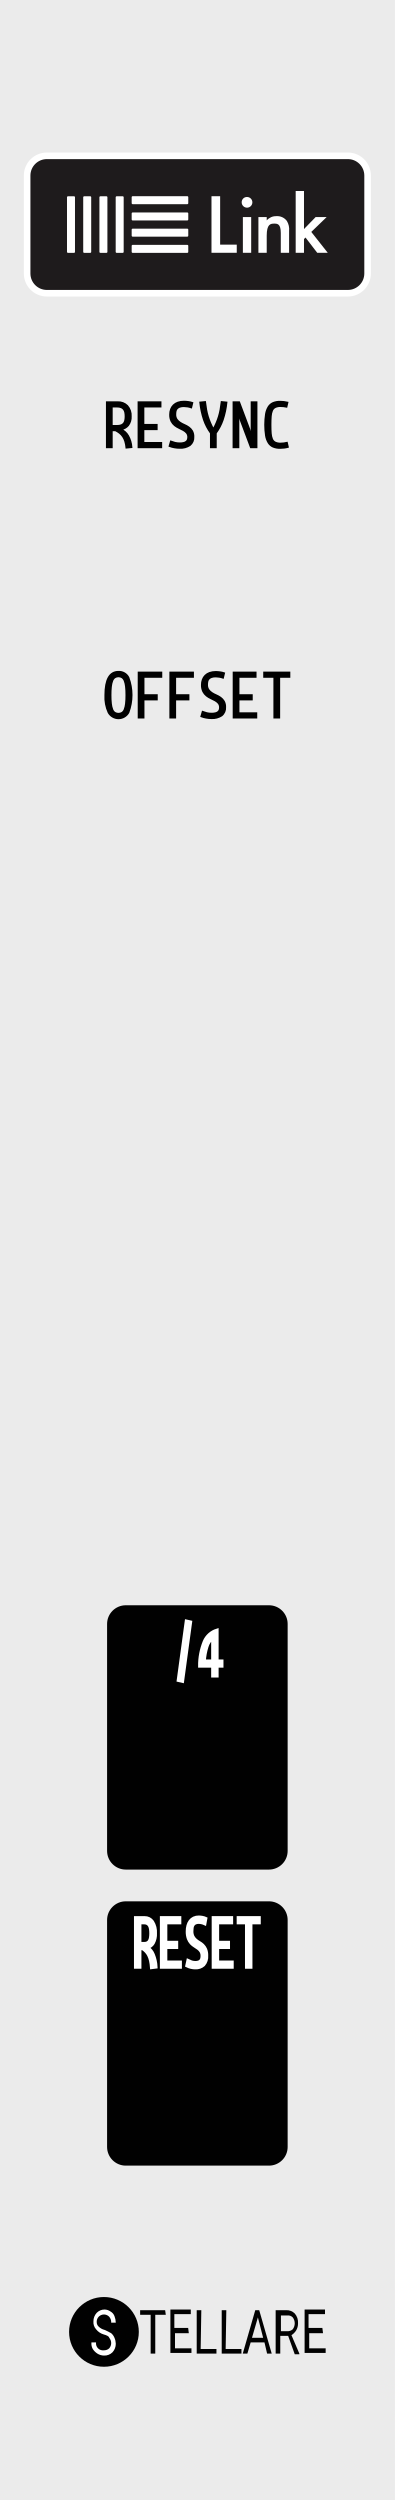
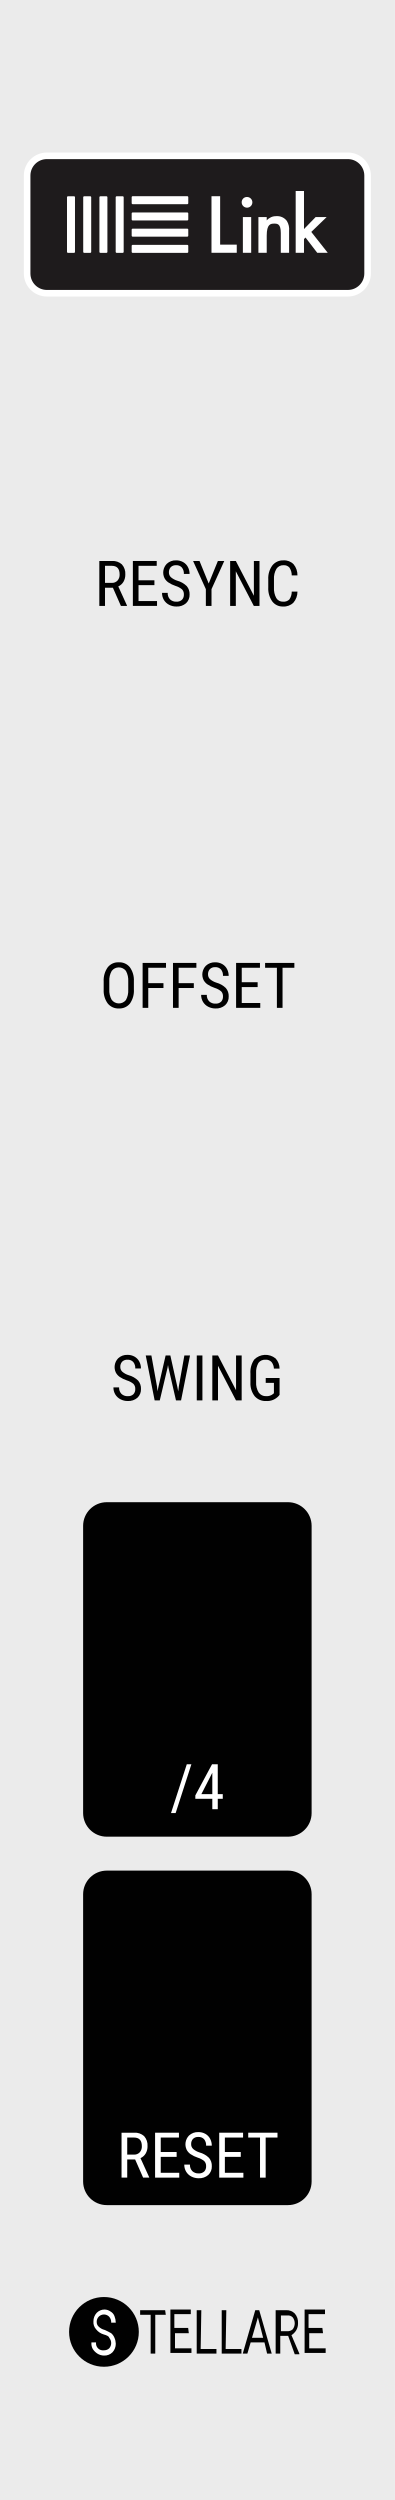
<svg xmlns="http://www.w3.org/2000/svg" id="Layer_1" data-name="Layer 1" width="60" height="380" viewBox="0 0 60 380">
  <rect width="60" height="380" style="fill: #ebebeb" />
  <g>
    <g>
      <circle cx="15.8" cy="354.447" r="5.3" style="fill: #010101" />
-       <path d="M15.8,354.847a2.285,2.285,0,0,1-1.2-.8,1.594,1.594,0,0,1-.4-1.2,1.901,1.901,0,0,1,.5-1.3,1.656,1.656,0,0,1,1.2-.5,1.613,1.613,0,0,1,.9.3,1.344,1.344,0,0,1,.6.7,2.958,2.958,0,0,1,.2,1h-.7a1.222,1.222,0,0,0-.3-.9,1.101,1.101,0,0,0-1.9.8.908.908,0,0,0,.3.7,1.934,1.934,0,0,0,.9.5,9.294,9.294,0,0,1,1,.5,1.794,1.794,0,0,1,.5.7,2.388,2.388,0,0,1,.2.9,1.901,1.901,0,0,1-.5,1.3,1.728,1.728,0,0,1-1.3.5,1.93,1.93,0,0,1-1-.3,2.336,2.336,0,0,1-.7-.7,1.645,1.645,0,0,1-.2-1h.7a1.061,1.061,0,0,0,1.2,1.2,1.136,1.136,0,0,0,.8-.3,1.217,1.217,0,0,0,0-1.6C16.6,355.147,16.2,354.947,15.8,354.847Z" style="fill: #fff" />
+       <path d="M15.8,354.847a2.285,2.285,0,0,1-1.2-.8,1.594,1.594,0,0,1-.4-1.2,1.901,1.901,0,0,1,.5-1.3,1.656,1.656,0,0,1,1.2-.5,1.613,1.613,0,0,1,.9.3,1.345,1.345,0,0,1,.6.7,2.958,2.958,0,0,1,.2,1h-.7a1.222,1.222,0,0,0-.3-.9,1.101,1.101,0,0,0-1.9.8.908.908,0,0,0,.3.7,1.934,1.934,0,0,0,.9.5,9.295,9.295,0,0,1,1,.5,1.794,1.794,0,0,1,.5.7,2.388,2.388,0,0,1,.2.9,1.901,1.901,0,0,1-.5,1.3,1.728,1.728,0,0,1-1.3.5,1.93,1.93,0,0,1-1-.3,2.336,2.336,0,0,1-.7-.7,1.645,1.645,0,0,1-.2-1h.7a1.061,1.061,0,0,0,1.2,1.2,1.136,1.136,0,0,0,.8-.3,1.217,1.217,0,0,0,0-1.6C16.6,355.147,16.2,354.947,15.8,354.847Z" style="fill: #fff" />
    </g>
    <g>
      <path d="M25.2,351.847H23.6v5.9h-.7v-5.9H21.3v-.7h3.8Z" style="fill: #010101" />
      <path d="M28.7,354.647H26.6v2.3h2.5v.7H25.9v-6.6H29v.7H26.5v2.1h2.1Z" style="fill: #010101" />
      <path d="M30.5,357.047h2.4v.7h-3v-6.6h.7Z" style="fill: #010101" />
      <path d="M34.3,357.047h2.4v.7h-3v-6.6h.7Z" style="fill: #010101" />
      <path d="M40.2,356.047H38.1l-.5,1.7h-.7l1.9-6.6h.6l1.9,6.6h-.7Zm-1.9-.7H40l-.8-3.1Z" style="fill: #010101" />
      <path d="M43.8,355.047H42.6v2.7h-.7v-6.6h1.6a1.728,1.728,0,0,1,1.3.5,2.07,2.07,0,0,1,.5,1.5,2.016,2.016,0,0,1-.3,1.1,2.337,2.337,0,0,1-.7.7l1.2,2.8v.1h-.7Zm-1.1-.7h1a1.136,1.136,0,0,0,.8-.3,1.5,1.5,0,0,0,0-1.8.984.984,0,0,0-.8-.3h-1Z" style="fill: #010101" />
      <path d="M49.1,354.647H47v2.3h2.5v.7H46.3v-6.6h3.1v.7H46.9v2.1H49Z" style="fill: #010101" />
    </g>
  </g>
-   <path id="path21497" d="M43.723,246.836A2.843,2.843,0,0,0,40.891,244H19.113a2.846,2.846,0,0,0-2.836,2.836v34.508a2.842,2.842,0,0,0,2.836,2.832h21.777a2.839,2.839,0,0,0,2.832-2.832Z" style="fill: #010101" />
-   <path id="path21497-2" d="M43.723,291.836A2.842,2.842,0,0,0,40.891,289H19.113a2.846,2.846,0,0,0-2.836,2.836v34.508a2.842,2.842,0,0,0,2.836,2.832h21.777a2.839,2.839,0,0,0,2.832-2.832Z" style="fill: #010101" />
+   <rect x="4.125" y="23.685" width="51.75" height="20.886" rx="3" ry="3" style="fill: #1e1b1c;stroke: #fff;stroke-miterlimit: 10" />
  <g>
-     <path d="M23.048,299.059a7.019,7.019,0,0,0-.149-1.055,3.535,3.535,0,0,0-.277-.797,2.45,2.45,0,0,0-.404-.586,3.083,3.083,0,0,0-.532-.445h-.439V299h-.633v-7.5h1.362a1.4,1.4,0,0,1,1.191.609,2.957,2.957,0,0,1,.444,1.758,2.787,2.787,0,0,1-.334,1.482,1.404,1.404,0,0,1-.896.662,2.203,2.203,0,0,1,.901,1.084,5.669,5.669,0,0,1,.417,1.881ZM21.246,292.25v3.176h.668a1.042,1.042,0,0,0,.514-.111.804.804,0,0,0,.312-.316,1.459,1.459,0,0,0,.158-.492,4.242,4.242,0,0,0,.044-.639,4.572,4.572,0,0,0-.044-.662,1.47,1.47,0,0,0-.163-.51.867.867,0,0,0-.316-.328.98.98,0,0,0-.505-.117Z" style="fill: #fff;stroke: #fff;stroke-miterlimit: 10;stroke-width: 0.5px" />
-     <path d="M27.311,292.25h-2.127v3h1.652V296H25.184v2.25h2.215V299H24.551v-7.5h2.76Z" style="fill: #fff;stroke: #fff;stroke-miterlimit: 10;stroke-width: 0.5px" />
-     <path d="M31.125,292.391a2.278,2.278,0,0,0-.47-.158,2.095,2.095,0,0,0-.444-.053,1.191,1.191,0,0,0-.541.105.848.848,0,0,0-.325.281,1.038,1.038,0,0,0-.158.422,3.326,3.326,0,0,0-.04.527,1.807,1.807,0,0,0,.167.85,1.844,1.844,0,0,0,.417.527,3.326,3.326,0,0,0,.541.381,2.7,2.7,0,0,1,.541.404,1.948,1.948,0,0,1,.417.604,2.36,2.36,0,0,1,.167.973,1.896,1.896,0,0,1-.448,1.395,1.731,1.731,0,0,1-1.274.445,2.827,2.827,0,0,1-.637-.076,2.733,2.733,0,0,1-.628-.229l.167-.773a3.737,3.737,0,0,0,.523.217,1.927,1.927,0,0,0,.602.088,1.431,1.431,0,0,0,.501-.076.752.752,0,0,0,.316-.211.8.8,0,0,0,.163-.316,1.522,1.522,0,0,0,.048-.393,1.339,1.339,0,0,0-.167-.721,1.686,1.686,0,0,0-.417-.451q-.25-.188-.541-.363a2.616,2.616,0,0,1-.541-.439,2.11,2.11,0,0,1-.417-.686,3.08,3.08,0,0,1-.167-1.113,3.189,3.189,0,0,1,.11-.861,2.034,2.034,0,0,1,.325-.68,1.469,1.469,0,0,1,.541-.445,1.708,1.708,0,0,1,.756-.158,2.982,2.982,0,0,1,.541.053,2.166,2.166,0,0,1,.514.158Z" style="fill: #fff;stroke: #fff;stroke-miterlimit: 10;stroke-width: 0.5px" />
-     <path d="M35.186,292.25h-2.127v3h1.652V296H33.059v2.25h2.215V299H32.426v-7.5h2.76Z" style="fill: #fff;stroke: #fff;stroke-miterlimit: 10;stroke-width: 0.5px" />
-     <path d="M39.387,292.25H38.121V299h-.633v-6.75H36.223v-.75h3.164Z" style="fill: #fff;stroke: #fff;stroke-miterlimit: 10;stroke-width: 0.5px" />
+     <path d="M33.461,29.826v7.359H35.987V38.423H32.146V29.826Z" style="fill: #fff" />
+     <path d="M37.548,29.942a.812.812,0,1,1-.812.812.793.793,0,0,1,.773-.812Q37.529,29.942,37.548,29.942Zm.632,3.055V38.423h-1.263V32.997Z" style="fill: #fff" />
+     <path d="M39.278,32.997h1.263v.503a1.869,1.869,0,0,1,1.469-.644,1.815,1.815,0,0,1,1.598.735,2.425,2.425,0,0,1,.335,1.508V38.423H42.681V35.407c0-1.379-.515-1.418-.992-1.418-.567,0-1.147.077-1.147,1.83V38.423H39.278Z" style="fill: #fff" />
+     <path d="M46.207,29.027v5.787l1.766-1.817h1.675l-2.333,2.256,2.501,3.171H48.218l-1.779-2.32-.232.232V38.423h-1.263V29.027Z" style="fill: #fff" />
+     <path d="M20.134,29.821a.141.141,0,0,0-.12.131v.941a.143.143,0,0,0,.12.142h8.352a.136.136,0,0,0,.131-.14l-0-.002v-.941a.133.133,0,0,0-.131-.131Zm0,2.474a.141.141,0,0,0-.12.131v.941a.143.143,0,0,0,.12.142h8.352a.136.136,0,0,0,.131-.14l-0-.002v-.941a.133.133,0,0,0-.131-.131Zm0,2.463a.141.141,0,0,0-.12.131v.941a.143.143,0,0,0,.12.142h8.352a.136.136,0,0,0,.131-.14l-0-.002V34.889a.133.133,0,0,0-.131-.131Zm0,2.463a.141.141,0,0,0-.12.131v.941a.143.143,0,0,0,.12.142h8.352a.136.136,0,0,0,.131-.14l-0-.002v-.941a.133.133,0,0,0-.131-.131ZM18.799,29.952a.141.141,0,0,0-.131-.12h-.941a.143.143,0,0,0-.142.12v8.352a.136.136,0,0,0,.14.131l.002-0h.941a.133.133,0,0,0,.131-.131Zm-2.474,0a.141.141,0,0,0-.131-.12h-.941a.143.143,0,0,0-.142.12v8.352a.136.136,0,0,0,.14.131l.002-0h.941a.133.133,0,0,0,.131-.131Zm-2.463,0a.141.141,0,0,0-.131-.12h-.941a.143.143,0,0,0-.142.12v8.352a.136.136,0,0,0,.14.131l.002-0h.941a.133.133,0,0,0,.131-.131Zm-2.463,0a.141.141,0,0,0-.131-.12H10.326a.143.143,0,0,0-.142.12v8.352a.136.136,0,0,0,.14.131l.002-0h.941a.133.133,0,0,0,.131-.131Z" style="fill: #fff" />
  </g>
  <g>
-     <path d="M27.732,255.547l-.624-.141,1.222-8.988.624.141Z" style="fill: #fff;stroke: #fff;stroke-miterlimit: 10;stroke-width: 0.5px" />
-     <path d="M30.36,253.238a9.648,9.648,0,0,1,.708-3.721,3.034,3.034,0,0,1,1.911-1.717v4.688h.738v.75h-.738v1.5h-.633v-1.5Zm1.986-4.289a2.621,2.621,0,0,0-.901,1.324,9.301,9.301,0,0,0-.408,2.215h1.31Z" style="fill: #fff;stroke: #fff;stroke-miterlimit: 10;stroke-width: 0.5px" />
-   </g>
-   <rect x="4.125" y="23.685" width="51.75" height="20.886" rx="3" ry="3" style="fill: #1e1b1c;stroke: #fff;stroke-miterlimit: 10" />
-   <g>
-     <path d="M33.461,29.826v7.359H35.987V38.423H32.146v-8.597Z" style="fill: #fff" />
-     <path d="M37.548,29.942a.812.812,0,1,1-.812.812A.793.793,0,0,1,37.548,29.942Zm.632,3.055V38.423h-1.263V32.997Z" style="fill: #fff" />
-     <path d="M39.278,32.997h1.263v.503a1.869,1.869,0,0,1,1.469-.644,1.815,1.815,0,0,1,1.598.735,2.425,2.425,0,0,1,.335,1.508V38.423h-1.263V35.407c0-1.379-.515-1.418-.992-1.418-.567,0-1.147.077-1.147,1.83V38.423H39.278Z" style="fill: #fff" />
-     <path d="M46.207,29.027v5.787l1.766-1.817h1.675l-2.333,2.256L49.816,38.423H48.218l-1.779-2.32-.232.232V38.423h-1.263V29.027Z" style="fill: #fff" />
-     <path d="M20.134,29.821a.141.141,0,0,0-.12.131v.941a.143.143,0,0,0,.12.142h8.352a.136.136,0,0,0,.131-.142v-.941a.133.133,0,0,0-.131-.131Zm0,2.474a.141.141,0,0,0-.12.131v.941a.143.143,0,0,0,.12.142h8.352a.136.136,0,0,0,.131-.142v-.941a.133.133,0,0,0-.131-.131Zm0,2.463a.141.141,0,0,0-.12.131v.941a.143.143,0,0,0,.12.142h8.352a.136.136,0,0,0,.131-.142V34.889a.133.133,0,0,0-.131-.131Zm0,2.463a.141.141,0,0,0-.12.131v.941a.143.143,0,0,0,.12.142h8.352a.136.136,0,0,0,.131-.142v-.941a.133.133,0,0,0-.131-.131Zm-1.335-7.268a.141.141,0,0,0-.131-.12h-.941a.143.143,0,0,0-.142.12v8.352a.136.136,0,0,0,.142.131h.941a.133.133,0,0,0,.131-.131Zm-2.474,0a.141.141,0,0,0-.131-.12h-.941a.143.143,0,0,0-.142.12v8.352a.136.136,0,0,0,.142.131h.941a.133.133,0,0,0,.131-.131Zm-2.463,0a.141.141,0,0,0-.131-.12h-.941a.143.143,0,0,0-.142.12v8.352a.136.136,0,0,0,.142.131h.941a.133.133,0,0,0,.131-.131Zm-2.463,0a.141.141,0,0,0-.131-.12H10.326a.143.143,0,0,0-.142.12v8.352a.136.136,0,0,0,.142.131h.941a.133.133,0,0,0,.131-.131Z" style="fill: #fff" />
+     <path d="M17.161,89.335h-1.2v2.763h-.863V85.269h1.914a2.043,2.043,0,0,1,1.52.523,2.093,2.093,0,0,1,.516,1.531,2.134,2.134,0,0,1-.278,1.105,1.767,1.767,0,0,1-.791.71L19.301,92.042v.056H18.376Zm-1.2-.737h1.041a1.114,1.114,0,0,0,.86-.348,1.314,1.314,0,0,0,.321-.93q0-1.316-1.191-1.316H15.961Z" />
+     <path d="M23.471,88.941h-2.416v2.42h2.814v.736H20.196V85.269h3.626v.736H21.055v2.2h2.416Z" />
+     <path d="M27.95,90.372a1.051,1.051,0,0,0-.276-.784,2.839,2.839,0,0,0-.999-.53,4.325,4.325,0,0,1-1.104-.542,1.908,1.908,0,0,1-.572-.647,1.919,1.919,0,0,1,.352-2.17,1.953,1.953,0,0,1,1.419-.525,2.115,2.115,0,0,1,1.069.268,1.833,1.833,0,0,1,.723.746,2.205,2.205,0,0,1,.253,1.05H27.95a1.438,1.438,0,0,0-.305-.98,1.104,1.104,0,0,0-.877-.347,1.079,1.079,0,0,0-.807.291,1.115,1.115,0,0,0-.286.818.951.951,0,0,0,.31.724,2.737,2.737,0,0,0,.957.521,3.303,3.303,0,0,1,1.442.821,1.851,1.851,0,0,1,.434,1.276,1.726,1.726,0,0,1-.539,1.33,2.079,2.079,0,0,1-1.469.5,2.362,2.362,0,0,1-1.1-.26,1.962,1.962,0,0,1-.793-.732,2.027,2.027,0,0,1-.288-1.081h.862a1.325,1.325,0,0,0,.354.985,1.307,1.307,0,0,0,.964.352,1.146,1.146,0,0,0,.854-.291A1.078,1.078,0,0,0,27.95,90.372Z" />
+     <path d="M31.722,88.697l1.397-3.429h.971l-1.941,4.283v2.547H31.29V89.551l-1.942-4.283h.976Z" />
+     <path d="M39.442,92.098H38.579L35.845,86.835v5.263h-.863V85.269h.863l2.744,5.286V85.269h.854Z" />
+     <path d="M45.213,89.926a2.532,2.532,0,0,1-.617,1.682,2.092,2.092,0,0,1-1.583.584,1.958,1.958,0,0,1-1.633-.781,3.375,3.375,0,0,1-.604-2.118V88.055a3.272,3.272,0,0,1,.621-2.106,2.057,2.057,0,0,1,1.695-.774,1.974,1.974,0,0,1,1.532.591,2.589,2.589,0,0,1,.589,1.693h-.868a2.113,2.113,0,0,0-.352-1.191,1.103,1.103,0,0,0-.901-.356,1.223,1.223,0,0,0-1.073.546,2.823,2.823,0,0,0-.376,1.602V89.312a2.986,2.986,0,0,0,.35,1.59,1.134,1.134,0,0,0,1.021.554,1.231,1.231,0,0,0,.966-.333,2.094,2.094,0,0,0,.366-1.196Z" />
  </g>
  <g>
-     <path d="M19.204,68.054a4.969,4.969,0,0,0-.183-.967,2.756,2.756,0,0,0-.338-.73,2.371,2.371,0,0,0-.494-.537,3.761,3.761,0,0,0-.65-.408h-.537V68h-.773V61.125h1.665a1.938,1.938,0,0,1,1.456.559,2.222,2.222,0,0,1,.542,1.611,2.059,2.059,0,0,1-.408,1.359,1.763,1.763,0,0,1-1.096.607,2.306,2.306,0,0,1,1.101.994,4.146,4.146,0,0,1,.51,1.724ZM17.002,61.812v2.911h.816a1.628,1.628,0,0,0,.628-.102.896.896,0,0,0,.381-.29,1.126,1.126,0,0,0,.193-.451,2.947,2.947,0,0,0,.054-.585,3.178,3.178,0,0,0-.054-.607,1.133,1.133,0,0,0-.199-.467.96.96,0,0,0-.387-.301,1.535,1.535,0,0,0-.618-.107Z" style="stroke: #000;stroke-miterlimit: 10;stroke-width: 0.25px" />
-     <path d="M24.414,61.812h-2.6v2.75h2.02V65.25h-2.02v2.062h2.708V68h-3.481V61.125h3.374Z" style="stroke: #000;stroke-miterlimit: 10;stroke-width: 0.25px" />
-     <path d="M29.076,61.941a3.482,3.482,0,0,0-.574-.145,3.385,3.385,0,0,0-.543-.048,1.874,1.874,0,0,0-.66.097,1.014,1.014,0,0,0-.398.258.843.843,0,0,0-.193.387,2.372,2.372,0,0,0-.048.483,1.315,1.315,0,0,0,.204.779,1.882,1.882,0,0,0,.51.483,4.289,4.289,0,0,0,.661.349,3.472,3.472,0,0,1,.661.371,1.902,1.902,0,0,1,.51.553,1.699,1.699,0,0,1,.204.892,1.489,1.489,0,0,1-.548,1.278,2.567,2.567,0,0,1-1.558.408,4.559,4.559,0,0,1-.778-.07,4.064,4.064,0,0,1-.769-.209l.204-.709a5.499,5.499,0,0,0,.639.199,3.092,3.092,0,0,0,.736.081,2.277,2.277,0,0,0,.612-.07.97.97,0,0,0,.387-.193.687.687,0,0,0,.198-.29,1.052,1.052,0,0,0,.06-.36.994.994,0,0,0-.204-.661,1.844,1.844,0,0,0-.51-.414c-.205-.114-.425-.226-.661-.333a3.227,3.227,0,0,1-.661-.403,1.947,1.947,0,0,1-.51-.628,2.193,2.193,0,0,1-.204-1.021,2.259,2.259,0,0,1,.134-.79,1.726,1.726,0,0,1,.398-.623,1.779,1.779,0,0,1,.66-.408,2.69,2.69,0,0,1,.924-.145,4.812,4.812,0,0,1,.66.048,3.312,3.312,0,0,1,.629.145Z" style="stroke: #000;stroke-miterlimit: 10;stroke-width: 0.25px" />
-     <path d="M32.815,68h-.773V65.83a7.531,7.531,0,0,1-1.053-2.009,12.102,12.102,0,0,1-.569-2.653l.763-.075q.075.656.178,1.203a9.122,9.122,0,0,0,.252,1.037,9.793,9.793,0,0,0,.35.956q.198.467.467.961.268-.494.467-.961a9.793,9.793,0,0,0,.35-.956,9.122,9.122,0,0,0,.252-1.037q.103-.548.178-1.203l.763.075a12.102,12.102,0,0,1-.569,2.653,7.531,7.531,0,0,1-1.053,2.009Z" style="stroke: #000;stroke-miterlimit: 10;stroke-width: 0.25px" />
-     <path d="M35.479,61.125h.881l1.547,4.125.322,1.332V61.125h.773V68h-.881l-1.547-4.125-.322-1.3V68h-.773Z" style="stroke: #000;stroke-miterlimit: 10;stroke-width: 0.25px" />
-     <path d="M41.129,64.573q0,.763.043,1.3a2.695,2.695,0,0,0,.193.875,1.003,1.003,0,0,0,.457.5,1.797,1.797,0,0,0,.832.161,4.118,4.118,0,0,0,.967-.118l.15.655a3.863,3.863,0,0,1-.586.113,5.093,5.093,0,0,1-.596.038,2.693,2.693,0,0,1-1.068-.188,1.577,1.577,0,0,1-.709-.607,2.96,2.96,0,0,1-.398-1.09,10.966,10.966,0,0,1,0-3.276,2.963,2.963,0,0,1,.398-1.09,1.58,1.58,0,0,1,.709-.607,2.693,2.693,0,0,1,1.068-.188,5.17,5.17,0,0,1,.548.032,4.489,4.489,0,0,1,.569.097l-.15.655a4.51,4.51,0,0,0-.902-.097,1.797,1.797,0,0,0-.832.161,1.003,1.003,0,0,0-.457.5,2.713,2.713,0,0,0-.193.881Q41.13,63.822,41.129,64.573Z" style="stroke: #000;stroke-miterlimit: 10;stroke-width: 0.25px" />
+     <path d="M20.351,150.379a3.403,3.403,0,0,1-.596,2.153,2.031,2.031,0,0,1-1.693.755,2.055,2.055,0,0,1-1.667-.734,3.248,3.248,0,0,1-.636-2.076v-1.286a3.411,3.411,0,0,1,.604-2.146,2.021,2.021,0,0,1,1.689-.776,2.046,2.046,0,0,1,1.682.744,3.35,3.35,0,0,1,.616,2.123Zm-.858-1.196a2.926,2.926,0,0,0-.354-1.611,1.361,1.361,0,0,0-2.157.007,2.833,2.833,0,0,0-.368,1.576v1.224a2.894,2.894,0,0,0,.363,1.595,1.365,1.365,0,0,0,2.155.042,2.842,2.842,0,0,0,.361-1.553Z" />
+     <path d="M24.845,150.178H22.536v3.016h-.858v-6.83H25.233v.736H22.536v2.341h2.309Z" />
+     <path d="M29.46,150.178H27.152v3.016h-.858v-6.83h3.556v.736H27.152v2.341H29.46Z" />
+     <path d="M33.893,151.468a1.051,1.051,0,0,0-.276-.784,2.848,2.848,0,0,0-.999-.53,4.325,4.325,0,0,1-1.104-.542,1.908,1.908,0,0,1-.572-.647,1.919,1.919,0,0,1,.352-2.17,1.953,1.953,0,0,1,1.419-.525,2.115,2.115,0,0,1,1.069.268,1.833,1.833,0,0,1,.723.746,2.216,2.216,0,0,1,.253,1.05h-.863a1.438,1.438,0,0,0-.305-.98,1.105,1.105,0,0,0-.877-.347,1.079,1.079,0,0,0-.807.291,1.115,1.115,0,0,0-.286.818.951.951,0,0,0,.31.724,2.737,2.737,0,0,0,.957.521,3.293,3.293,0,0,1,1.441.821,1.847,1.847,0,0,1,.435,1.276,1.724,1.724,0,0,1-.54,1.33,2.075,2.075,0,0,1-1.468.5,2.362,2.362,0,0,1-1.1-.26,1.962,1.962,0,0,1-.793-.732,2.027,2.027,0,0,1-.288-1.081h.862a1.325,1.325,0,0,0,.354.985,1.307,1.307,0,0,0,.964.352,1.147,1.147,0,0,0,.854-.291A1.082,1.082,0,0,0,33.893,151.468Z" />
+     <path d="M39.161,150.037h-2.416v2.42h2.814v.736H35.887v-6.83h3.626v.736H36.745v2.2h2.416Z" />
+     <path d="M44.743,147.101H42.946v6.093h-.858v-6.093h-1.792v-.736h4.447Z" />
  </g>
  <g>
-     <path d="M15.998,105.659q0-3.555,2.009-3.556a1.621,1.621,0,0,1,1.525.875,7.582,7.582,0,0,1,0,5.328,1.747,1.747,0,0,1-3.04,0A5.579,5.579,0,0,1,15.998,105.659Zm.816,0a11.248,11.248,0,0,0,.064,1.311,3.386,3.386,0,0,0,.204.875,1.022,1.022,0,0,0,.371.489,1.093,1.093,0,0,0,1.106,0,1.028,1.028,0,0,0,.371-.489,3.407,3.407,0,0,0,.204-.875,11.248,11.248,0,0,0,.064-1.311,11.395,11.395,0,0,0-.064-1.316,3.423,3.423,0,0,0-.204-.881,1.065,1.065,0,0,0-.371-.494,1.06,1.06,0,0,0-1.106,0,1.059,1.059,0,0,0-.371.494,3.403,3.403,0,0,0-.204.881A11.395,11.395,0,0,0,16.814,105.659Z" style="stroke: #000;stroke-miterlimit: 10;stroke-width: 0.25px" />
-     <path d="M24.538,102.898h-2.707v2.75H23.85v.688H21.831v2.75h-.773v-6.875H24.538Z" style="stroke: #000;stroke-miterlimit: 10;stroke-width: 0.25px" />
-     <path d="M29.35,102.898h-2.707v2.75H28.663v.688H26.643v2.75h-.773v-6.875H29.35Z" style="stroke: #000;stroke-miterlimit: 10;stroke-width: 0.25px" />
-     <path d="M33.905,103.027a3.482,3.482,0,0,0-.574-.145,3.385,3.385,0,0,0-.543-.048,1.874,1.874,0,0,0-.66.097,1.014,1.014,0,0,0-.398.258.843.843,0,0,0-.193.387,2.372,2.372,0,0,0-.048.483,1.315,1.315,0,0,0,.204.779,1.882,1.882,0,0,0,.51.483,4.289,4.289,0,0,0,.661.349,3.472,3.472,0,0,1,.661.371,1.902,1.902,0,0,1,.51.553,1.699,1.699,0,0,1,.204.892,1.489,1.489,0,0,1-.548,1.278,2.567,2.567,0,0,1-1.558.408,4.559,4.559,0,0,1-.778-.07,4.064,4.064,0,0,1-.769-.209l.204-.709a5.499,5.499,0,0,0,.639.199,3.092,3.092,0,0,0,.736.081,2.277,2.277,0,0,0,.612-.07.97.97,0,0,0,.387-.193.687.687,0,0,0,.198-.29,1.052,1.052,0,0,0,.06-.36.994.994,0,0,0-.204-.661,1.844,1.844,0,0,0-.51-.414c-.205-.114-.425-.226-.661-.333a3.227,3.227,0,0,1-.661-.403,1.947,1.947,0,0,1-.51-.628,2.193,2.193,0,0,1-.204-1.021,2.259,2.259,0,0,1,.134-.79,1.726,1.726,0,0,1,.398-.623,1.779,1.779,0,0,1,.66-.408,2.69,2.69,0,0,1,.924-.145,4.812,4.812,0,0,1,.66.048,3.312,3.312,0,0,1,.629.145Z" style="stroke: #000;stroke-miterlimit: 10;stroke-width: 0.25px" />
-     <path d="M38.868,102.898H36.268v2.75H38.288v.688H36.268v2.062h2.707v.688H35.495v-6.875h3.373Z" style="stroke: #000;stroke-miterlimit: 10;stroke-width: 0.25px" />
-     <path d="M44.002,102.898H42.456v6.188h-.773v-6.188H40.135v-.688h3.867Z" style="stroke: #000;stroke-miterlimit: 10;stroke-width: 0.25px" />
+     <path d="M20.56,211.135a1.052,1.052,0,0,0-.277-.784,2.847,2.847,0,0,0-.999-.529,4.325,4.325,0,0,1-1.104-.542,1.925,1.925,0,0,1-.572-.647,1.924,1.924,0,0,1,.352-2.17,1.956,1.956,0,0,1,1.419-.525,2.122,2.122,0,0,1,1.07.269,1.831,1.831,0,0,1,.722.746,2.204,2.204,0,0,1,.254,1.05h-.863a1.439,1.439,0,0,0-.305-.98,1.107,1.107,0,0,0-.878-.347,1.079,1.079,0,0,0-.807.291,1.119,1.119,0,0,0-.286.817.955.955,0,0,0,.31.724,2.746,2.746,0,0,0,.957.521,3.292,3.292,0,0,1,1.442.821,1.852,1.852,0,0,1,.434,1.276,1.727,1.727,0,0,1-.539,1.33,2.075,2.075,0,0,1-1.468.499,2.371,2.371,0,0,1-1.101-.26,1.973,1.973,0,0,1-.793-.732,2.033,2.033,0,0,1-.288-1.081h.863a1.325,1.325,0,0,0,.354.985,1.306,1.306,0,0,0,.964.352,1.147,1.147,0,0,0,.854-.291A1.081,1.081,0,0,0,20.56,211.135Z" />
+     <path d="M23.857,210.708l.089.764.136-.675,1.093-4.766h.718l1.061,4.766.136.694.099-.788.835-4.672h.858l-1.36,6.829h-.773l-1.141-4.977-.07-.403-.07.403-1.182,4.977h-.779l-1.355-6.829h.858Z" />
+     <path d="M30.767,212.86h-.858v-6.829h.858Z" />
+     <path d="M36.733,212.86h-.863l-2.734-5.263v5.263h-.863v-6.829h.863l2.744,5.286v-5.286h.854Z" />
+     <path d="M42.494,212.012l-.15.188a2.357,2.357,0,0,1-1.895.755,2.171,2.171,0,0,1-1.738-.733,3.14,3.14,0,0,1-.645-2.076v-1.342a3.389,3.389,0,0,1,.574-2.15,2.422,2.422,0,0,1,3.246-.174,2.263,2.263,0,0,1,.607,1.551h-.858a1.721,1.721,0,0,0-.354-.997,1.13,1.13,0,0,0-.917-.358,1.234,1.234,0,0,0-1.079.48,2.768,2.768,0,0,0-.356,1.536V210.084a2.699,2.699,0,0,0,.395,1.583,1.306,1.306,0,0,0,1.131.551,1.496,1.496,0,0,0,1.055-.336l.127-.117v-1.568h-1.248V209.46h2.106Z" />
+   </g>
+   <g>
+     <path id="path21497-2" d="M47.366,287.922a3.597,3.597,0,0,0-3.584-3.589H16.223a3.601,3.601,0,0,0-3.589,3.589v43.67a3.597,3.597,0,0,0,3.589,3.584H43.782a3.593,3.593,0,0,0,3.584-3.584Z" style="fill: #010101" />
+     <g>
+       <path d="M20.539,328.237H19.338V331h-.863v-6.829h1.914a2.043,2.043,0,0,1,1.52.522,2.092,2.092,0,0,1,.516,1.531,2.135,2.135,0,0,1-.279,1.105,1.768,1.768,0,0,1-.791.71l1.323,2.904V331h-.924Zm-1.201-.736h1.042a1.116,1.116,0,0,0,.86-.348,1.317,1.317,0,0,0,.321-.931q0-1.315-1.191-1.315H19.338Z" style="fill: #fff" />
+       <path d="M26.848,327.844h-2.416v2.42h2.814V331H23.573v-6.829h3.626v.736H24.432v2.199h2.416Z" style="fill: #fff" />
+       <path d="M31.328,329.274a1.052,1.052,0,0,0-.277-.784,2.847,2.847,0,0,0-.999-.529,4.325,4.325,0,0,1-1.104-.542,1.92,1.92,0,0,1-.572-.647,1.921,1.921,0,0,1,.352-2.17,1.955,1.955,0,0,1,1.419-.525,2.122,2.122,0,0,1,1.07.269,1.831,1.831,0,0,1,.722.746,2.204,2.204,0,0,1,.254,1.05h-.863a1.439,1.439,0,0,0-.305-.98,1.107,1.107,0,0,0-.878-.347,1.078,1.078,0,0,0-.807.291,1.117,1.117,0,0,0-.286.817.953.953,0,0,0,.31.724,2.741,2.741,0,0,0,.957.521,3.295,3.295,0,0,1,1.442.821,1.852,1.852,0,0,1,.434,1.276,1.727,1.727,0,0,1-.539,1.33,2.076,2.076,0,0,1-1.468.499,2.369,2.369,0,0,1-1.1-.26,1.97,1.97,0,0,1-.793-.732,2.029,2.029,0,0,1-.288-1.081h.863a1.325,1.325,0,0,0,.354.985,1.307,1.307,0,0,0,.964.352,1.147,1.147,0,0,0,.854-.291A1.081,1.081,0,0,0,31.328,329.274Z" style="fill: #fff" />
+       <path d="M36.596,327.844h-2.416v2.42h2.814V331H33.321v-6.829h3.626v.736H34.18v2.199h2.416Z" style="fill: #fff" />
+       <path d="M42.178,324.907H40.381V331h-.858v-6.093h-1.792v-.736h4.447Z" style="fill: #fff" />
+     </g>
+   </g>
+   <path id="path21497-2-2" data-name="path21497-2" d="M47.366,231.922a3.597,3.597,0,0,0-3.584-3.589H16.223a3.601,3.601,0,0,0-3.589,3.589v43.67a3.597,3.597,0,0,0,3.589,3.584H43.782a3.593,3.593,0,0,0,3.584-3.584Z" style="fill: #010101" />
+   <g>
+     <path d="M26.698,275.587h-.704l2.397-7.416h.699Z" style="fill: #fff" />
+     <path d="M33.101,272.706h.76v.709h-.76V275h-.83v-1.585H29.69v-.512l2.538-4.732h.872Zm-2.491,0h1.661V269.46Z" style="fill: #fff" />
  </g>
</svg>
